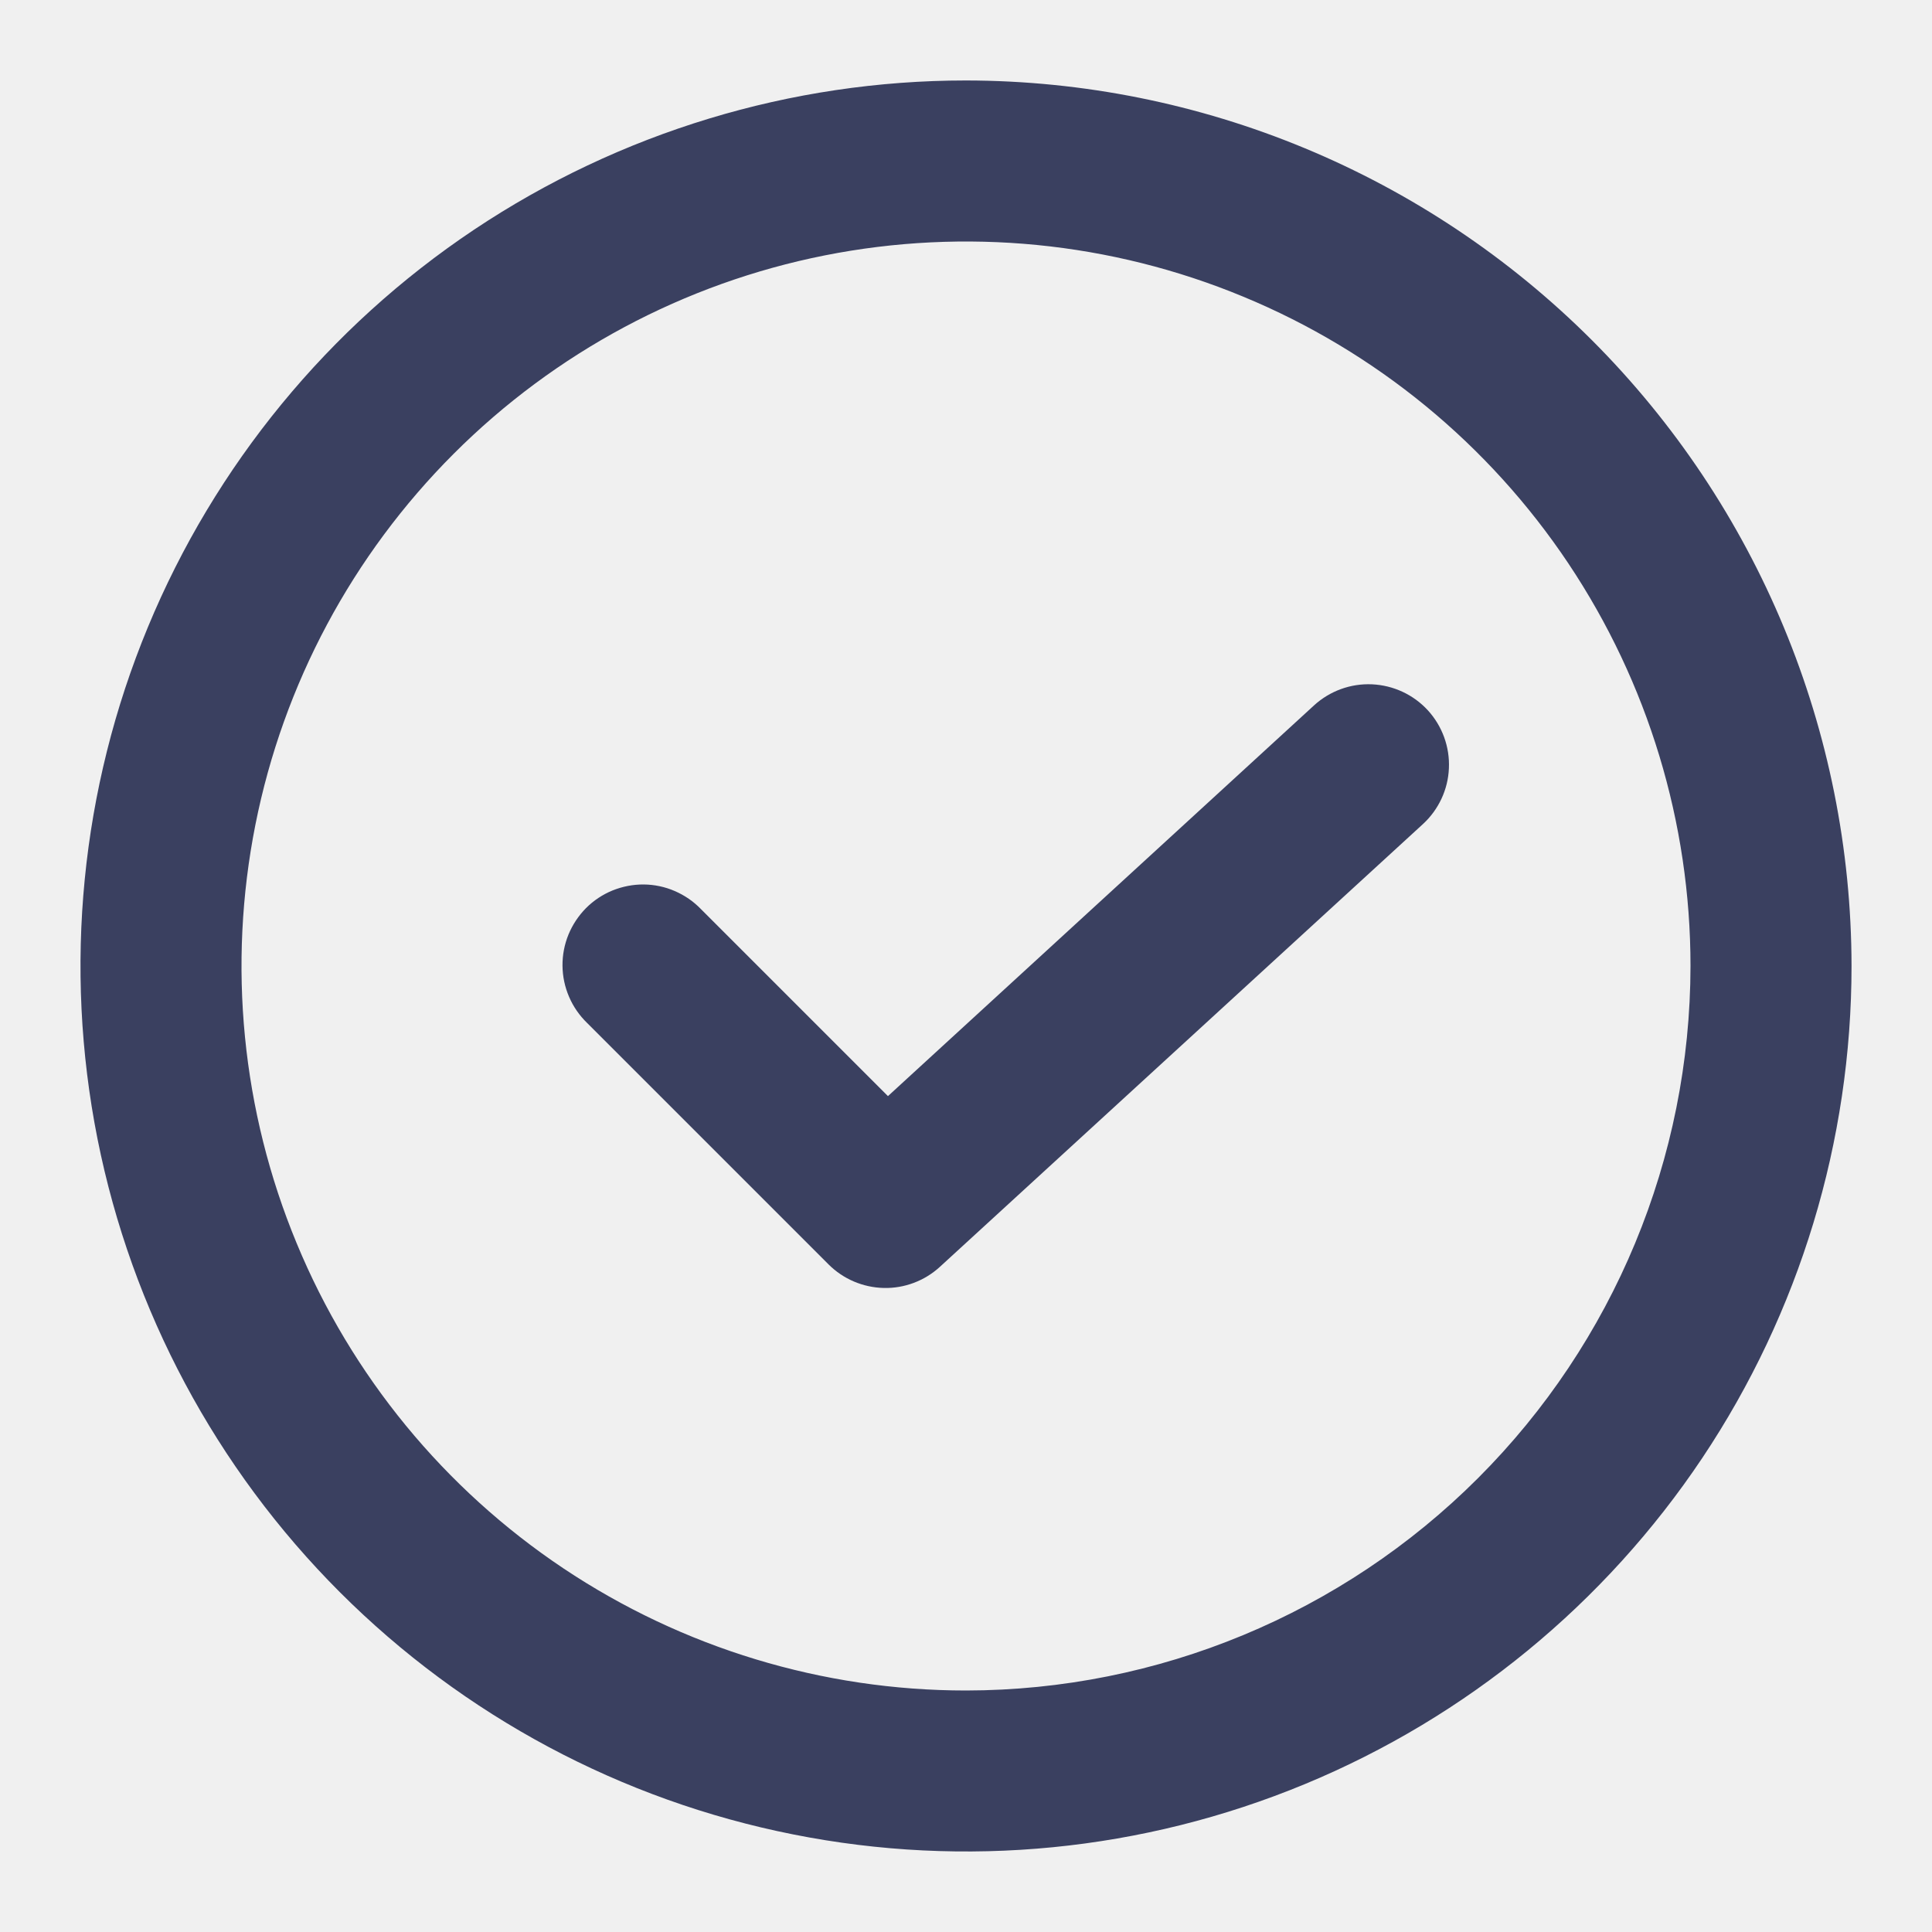
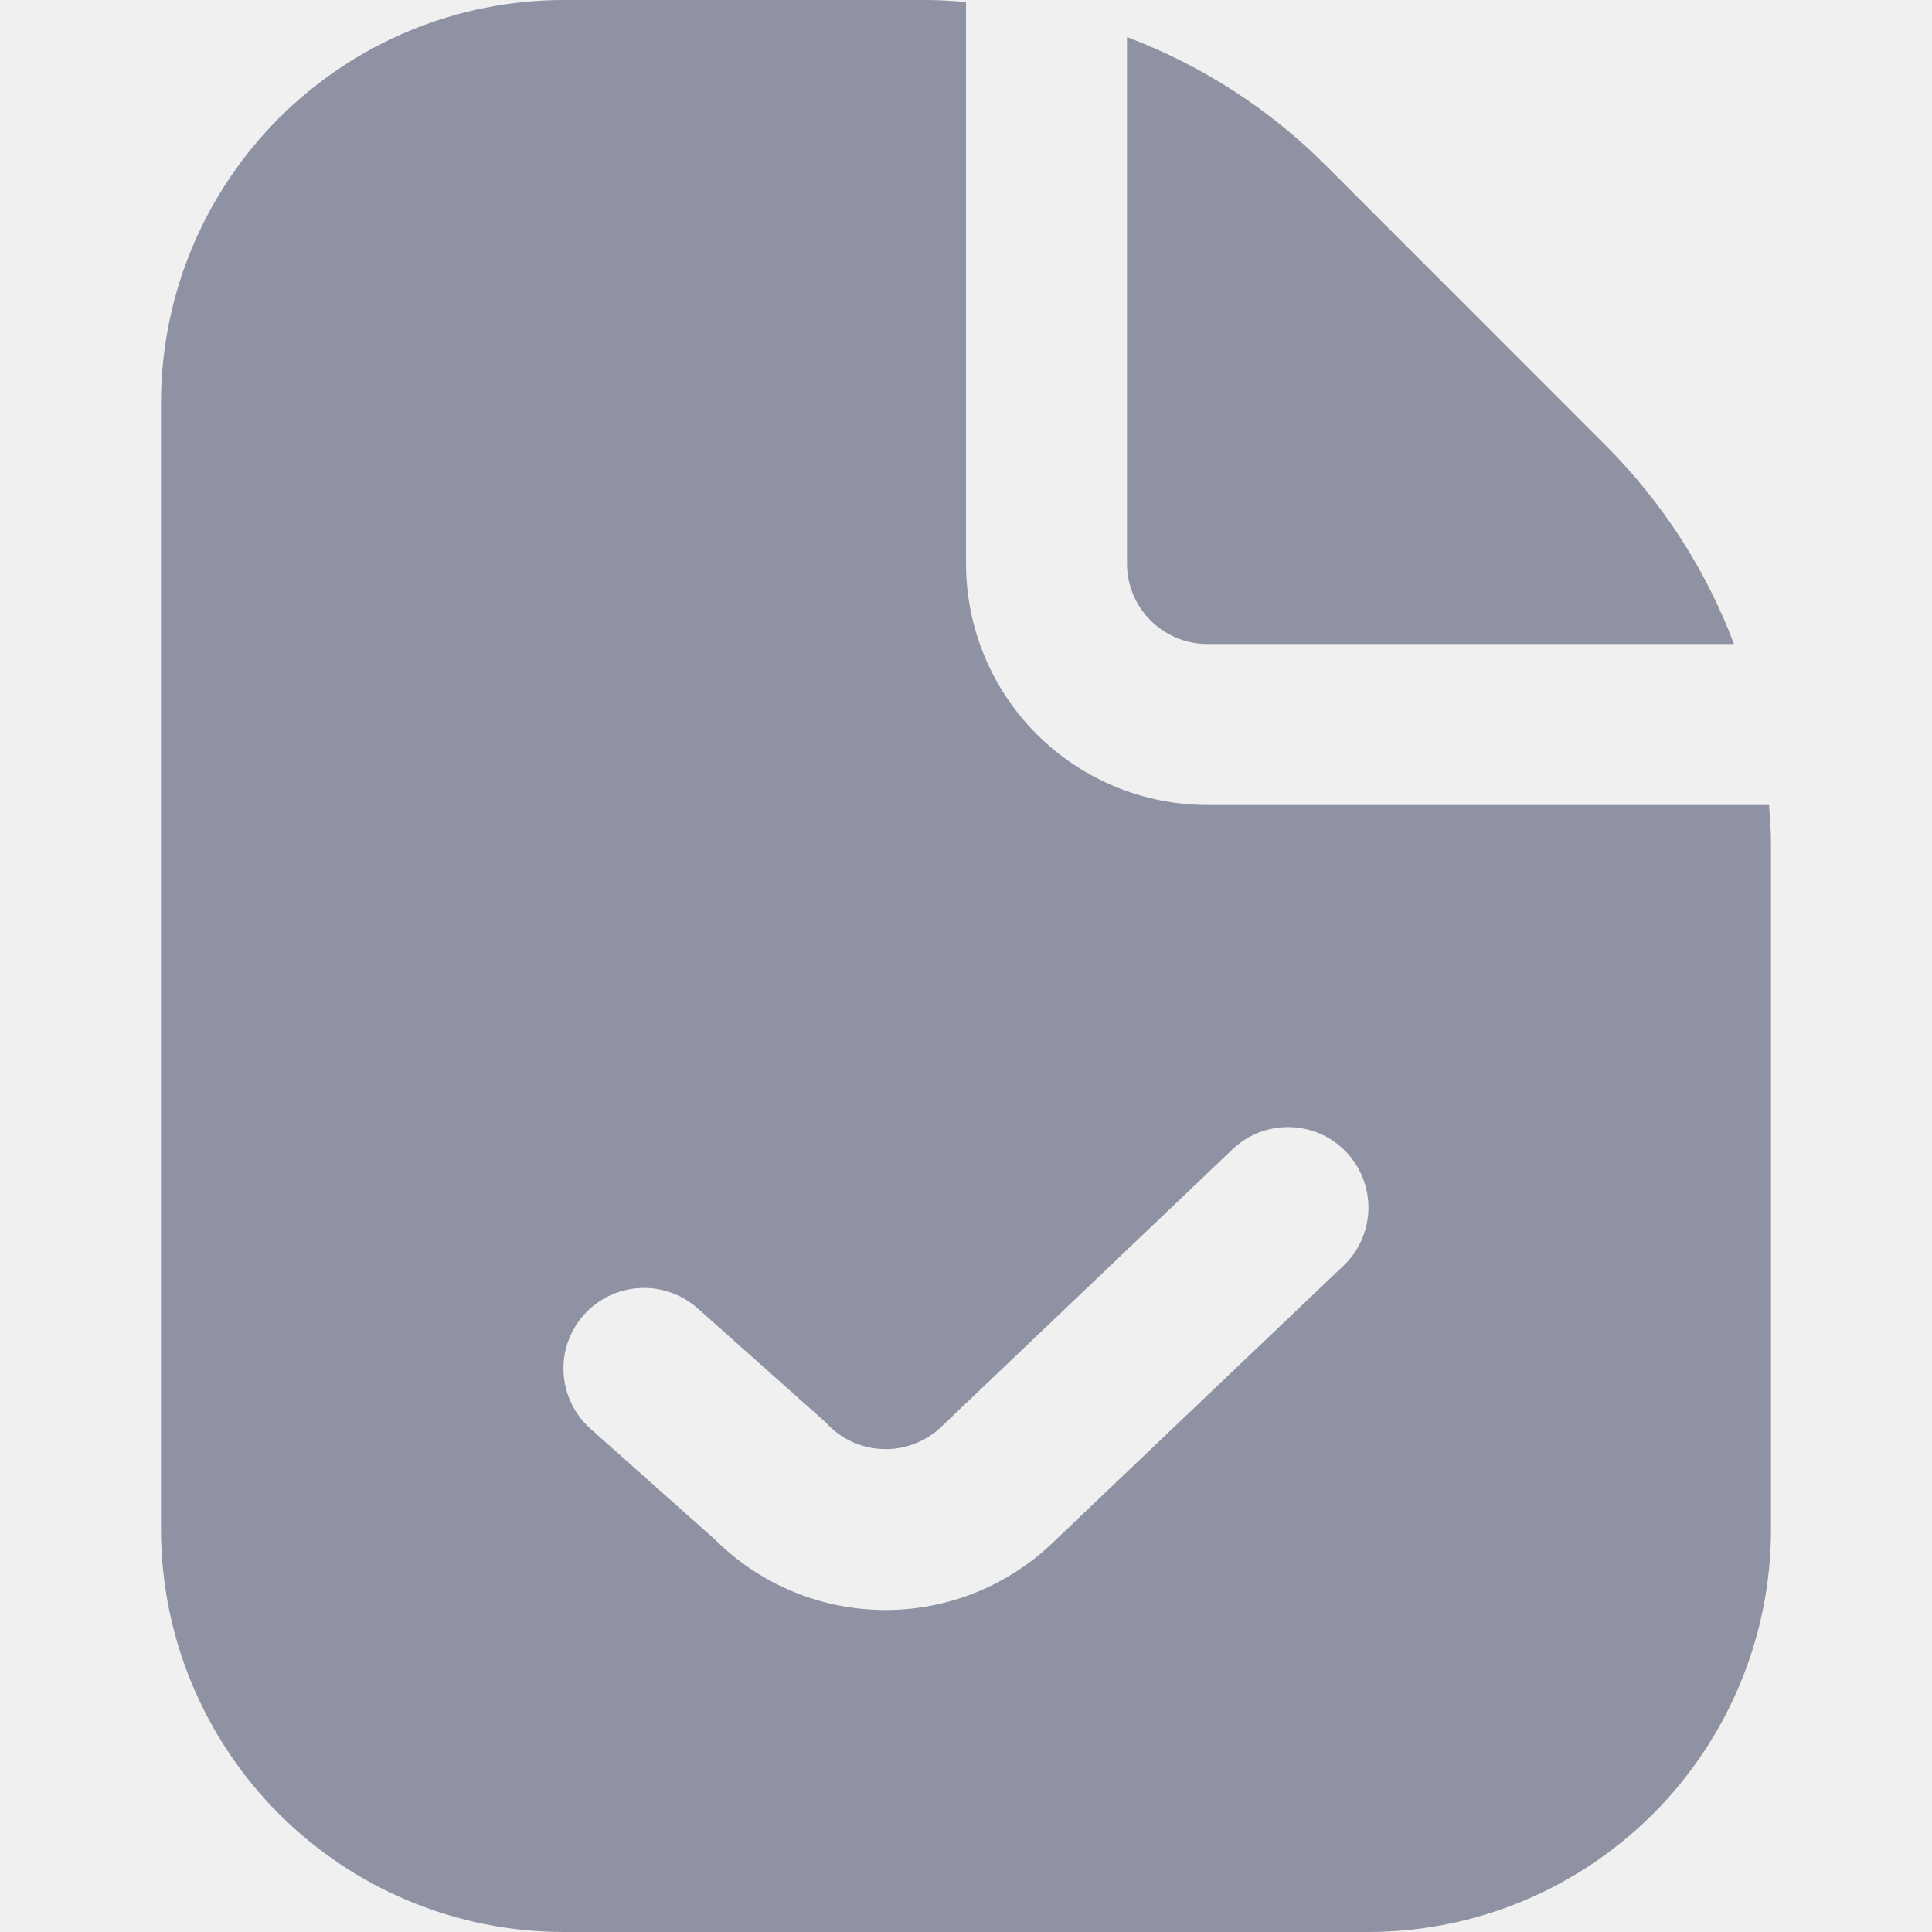
- <svg xmlns="http://www.w3.org/2000/svg" width="20" height="20" viewBox="0 0 20 20" fill="none">
-   <path d="M10 0.833C8.187 0.833 6.415 1.371 4.907 2.378C3.4 3.385 2.225 4.817 1.531 6.492C0.837 8.167 0.656 10.01 1.009 11.788C1.363 13.566 2.236 15.2 3.518 16.482C4.8 17.764 6.433 18.637 8.212 18.99C9.99 19.344 11.833 19.163 13.508 18.469C15.183 17.775 16.614 16.6 17.622 15.093C18.629 13.585 19.167 11.813 19.167 10C19.164 7.57 18.197 5.24 16.479 3.521C14.76 1.803 12.43 0.836 10 0.833ZM10 17.5C8.517 17.5 7.067 17.06 5.833 16.236C4.6 15.412 3.638 14.241 3.071 12.87C2.503 11.5 2.355 9.992 2.644 8.537C2.933 7.082 3.648 5.746 4.697 4.697C5.746 3.648 7.082 2.933 8.537 2.644C9.992 2.355 11.5 2.503 12.87 3.071C14.241 3.638 15.412 4.6 16.236 5.833C17.06 7.067 17.5 8.517 17.5 10C17.498 11.988 16.707 13.895 15.301 15.301C13.895 16.707 11.988 17.498 10 17.5Z" fill="#3A4060" />
-   <path d="M13.603 7.302L9.192 11.347L7.256 9.411C7.179 9.331 7.087 9.268 6.985 9.224C6.884 9.18 6.774 9.157 6.664 9.156C6.553 9.155 6.443 9.177 6.341 9.218C6.238 9.26 6.145 9.322 6.067 9.4C5.989 9.479 5.927 9.572 5.885 9.674C5.843 9.777 5.822 9.886 5.823 9.997C5.824 10.108 5.847 10.217 5.891 10.319C5.934 10.42 5.998 10.512 6.077 10.589L8.577 13.089C8.729 13.241 8.934 13.328 9.149 13.333C9.363 13.338 9.572 13.259 9.73 13.114L14.73 8.531C14.893 8.381 14.99 8.173 14.999 7.953C15.009 7.732 14.93 7.516 14.781 7.353C14.631 7.19 14.423 7.094 14.203 7.084C13.982 7.074 13.766 7.153 13.603 7.302Z" fill="#3A4060" />
+ <svg xmlns="http://www.w3.org/2000/svg" width="21" height="21" viewBox="0 0 21 21" fill="none">
+   <g clip-path="url(#clip0_1201_4374)">
+     <path d="M12.25 6.125V0.403C13.059 0.708 13.795 1.182 14.407 1.794L17.455 4.844C18.067 5.456 18.542 6.191 18.848 7H13.125C12.893 7 12.67 6.908 12.506 6.744C12.342 6.58 12.25 6.357 12.25 6.125ZM19.25 9.174V16.625C19.249 17.785 18.787 18.897 17.967 19.717C17.147 20.537 16.035 20.999 14.875 21H6.125C4.965 20.999 3.853 20.537 3.033 19.717C2.213 18.897 1.751 17.785 1.75 16.625V4.375C1.751 3.215 2.213 2.103 3.033 1.283C3.853 0.463 4.965 0.001 6.125 0L10.076 0C10.218 0 10.359 0.011 10.5 0.021V6.125C10.5 6.821 10.777 7.489 11.269 7.981C11.761 8.473 12.429 8.75 13.125 8.75H19.229C19.239 8.891 19.25 9.032 19.25 9.174ZM14.633 12.522C14.473 12.354 14.254 12.257 14.022 12.251C13.79 12.245 13.565 12.332 13.397 12.492L10.247 15.494C10.163 15.578 10.062 15.645 9.951 15.689C9.841 15.733 9.722 15.755 9.603 15.751C9.483 15.748 9.366 15.72 9.258 15.67C9.149 15.62 9.053 15.548 8.973 15.459L7.583 14.221C7.497 14.145 7.397 14.086 7.288 14.048C7.18 14.01 7.065 13.994 6.95 14.001C6.718 14.014 6.501 14.119 6.346 14.292C6.27 14.378 6.211 14.478 6.173 14.587C6.135 14.695 6.119 14.81 6.126 14.925C6.139 15.157 6.244 15.374 6.417 15.529L7.768 16.731C8.258 17.221 8.921 17.497 9.614 17.5C10.307 17.503 10.972 17.232 11.466 16.746L14.603 13.758C14.771 13.598 14.868 13.379 14.874 13.147C14.88 12.915 14.793 12.69 14.633 12.522V12.522Z" fill="#8F92A2" />
+   </g>
+   <defs>
+     <clipPath id="clip0_1201_4374">
+       <rect width="21" height="21" fill="white" />
+     </clipPath>
+   </defs>
</svg>
